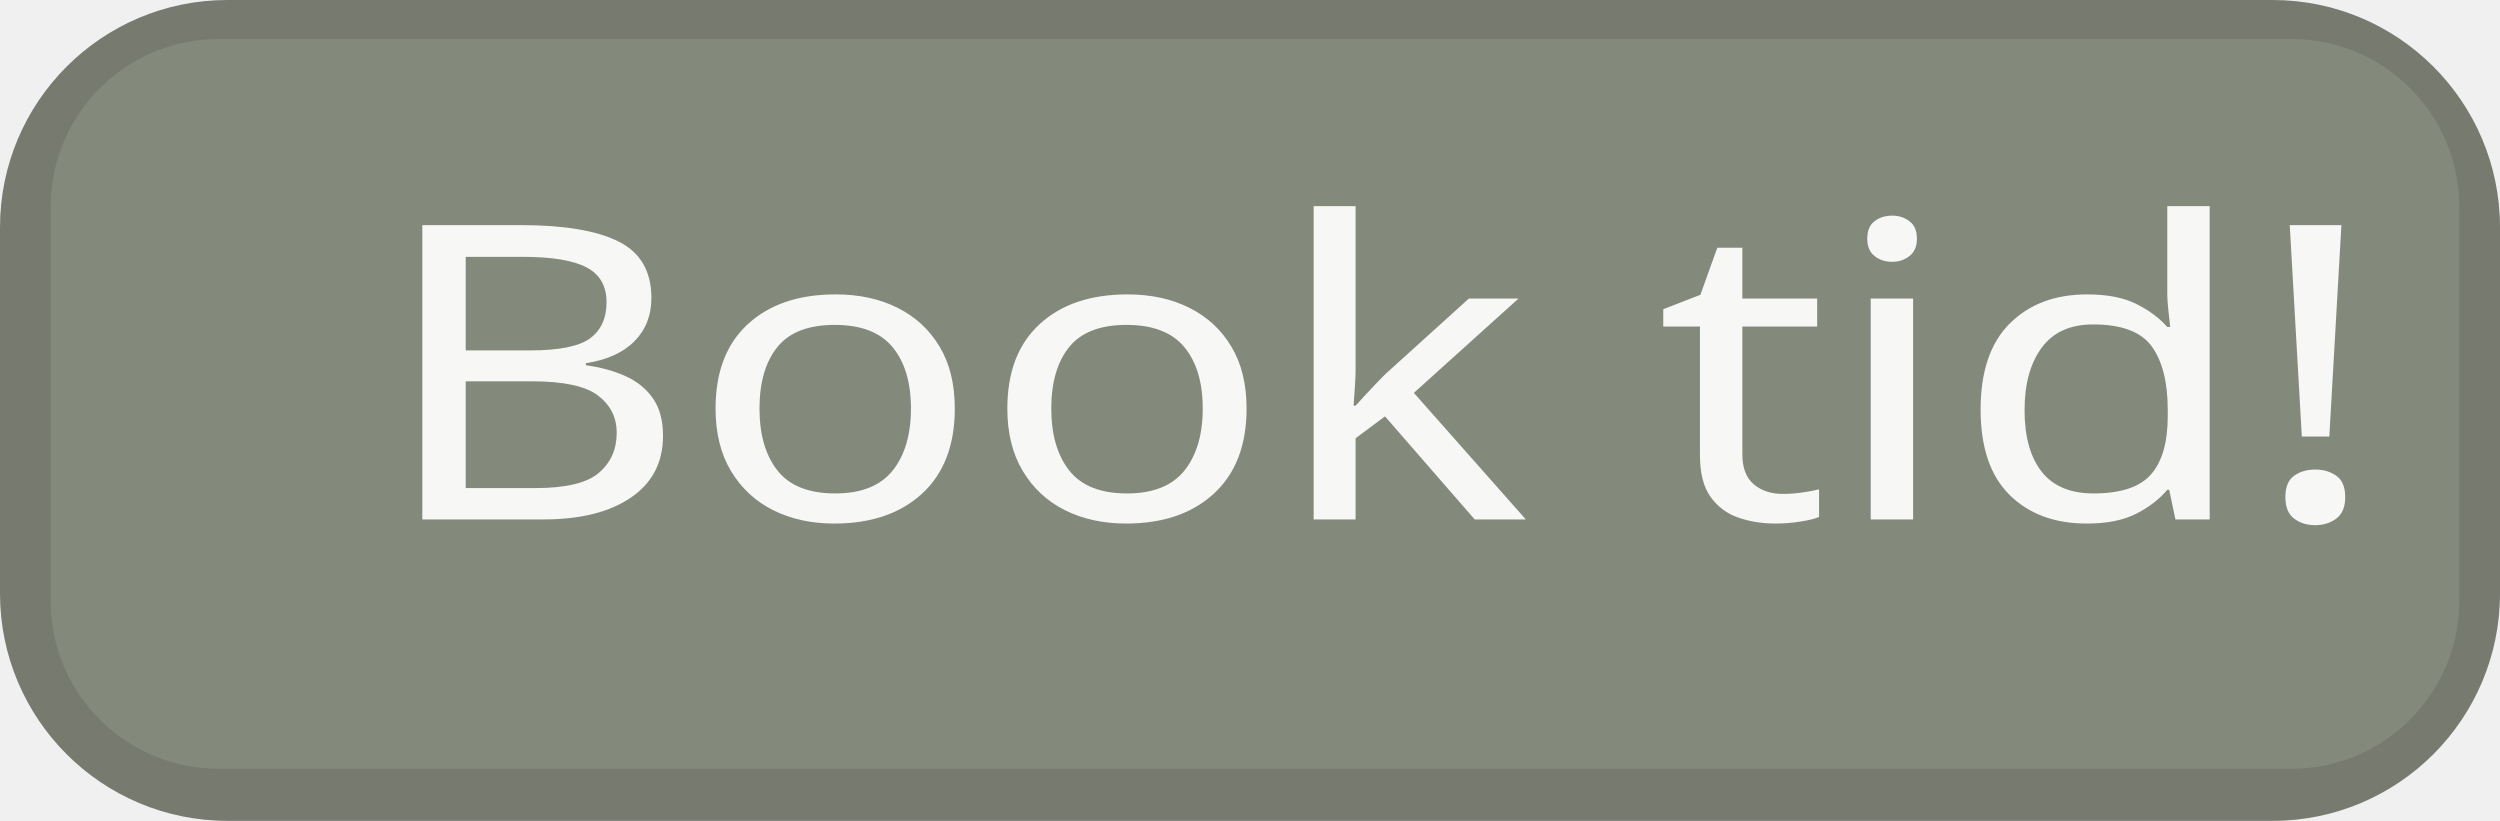
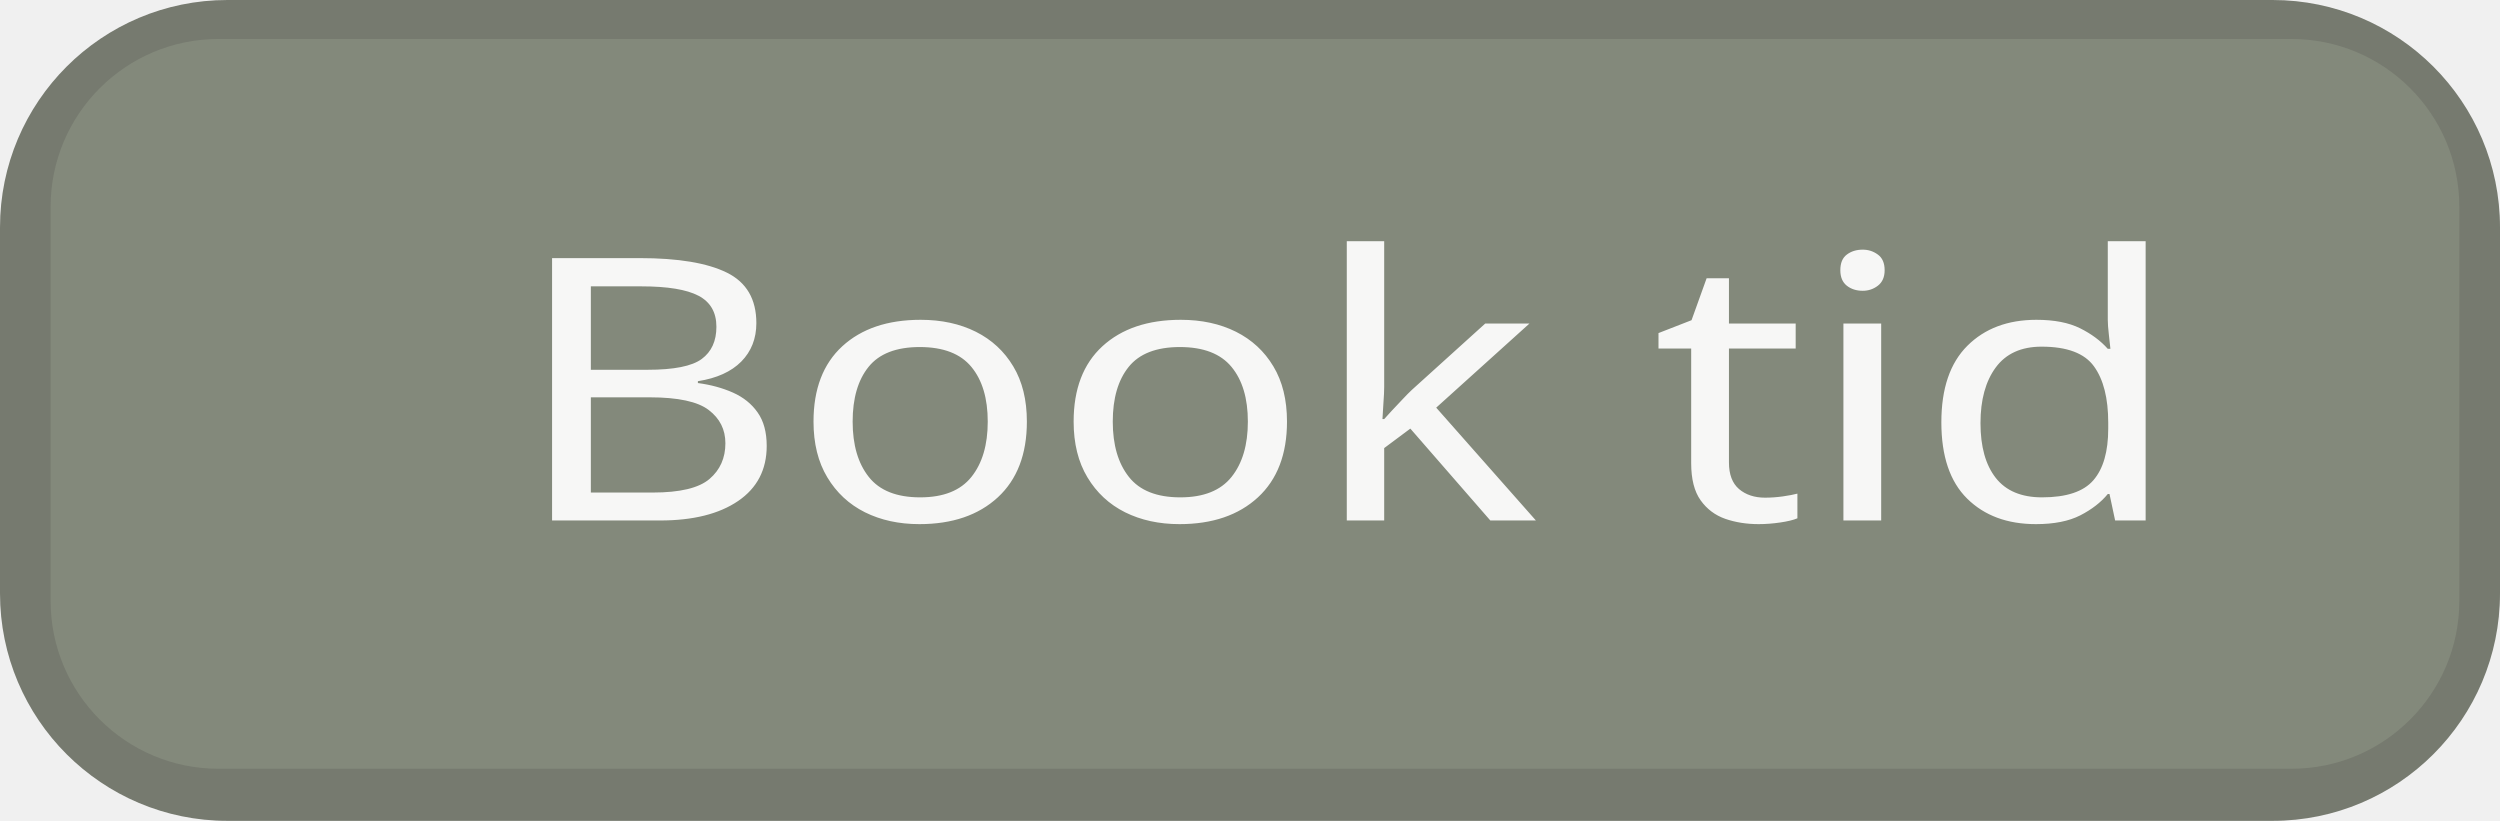
<svg xmlns="http://www.w3.org/2000/svg" id="Layer_1" data-name="Layer 1" viewBox="0 0 503.38 165.28">
  <defs>
-     <style>.cls-1{fill:#767a6f;}.cls-2{fill:#83897b;}.cls-3{opacity:0.93;font-size:83px;fill:#fff;font-family:FranklinGothic-Book, Franklin Gothic Book;}</style>
+     <style>.cls-1{fill:#767a6f;}.cls-2{fill:#83897b;}.cls-3{opacity:0.93;font-size:74px;fill:#fff;font-family:PTMono-Regular, PT Mono;}</style>
  </defs>
  <rect class="cls-1" width="503.38" height="165.28" rx="45.8" />
  <rect class="cls-2" x="10.19" y="7.85" width="485" height="146.94" rx="33.81" />
-   <text class="cls-3" transform="translate(75.62 104.59) scale(1.17 1)">Book tid!</text>
+   <text class="cls-3" transform="translate(102.77 104.8) scale(1.17 1)">Book tid</text>
</svg>
